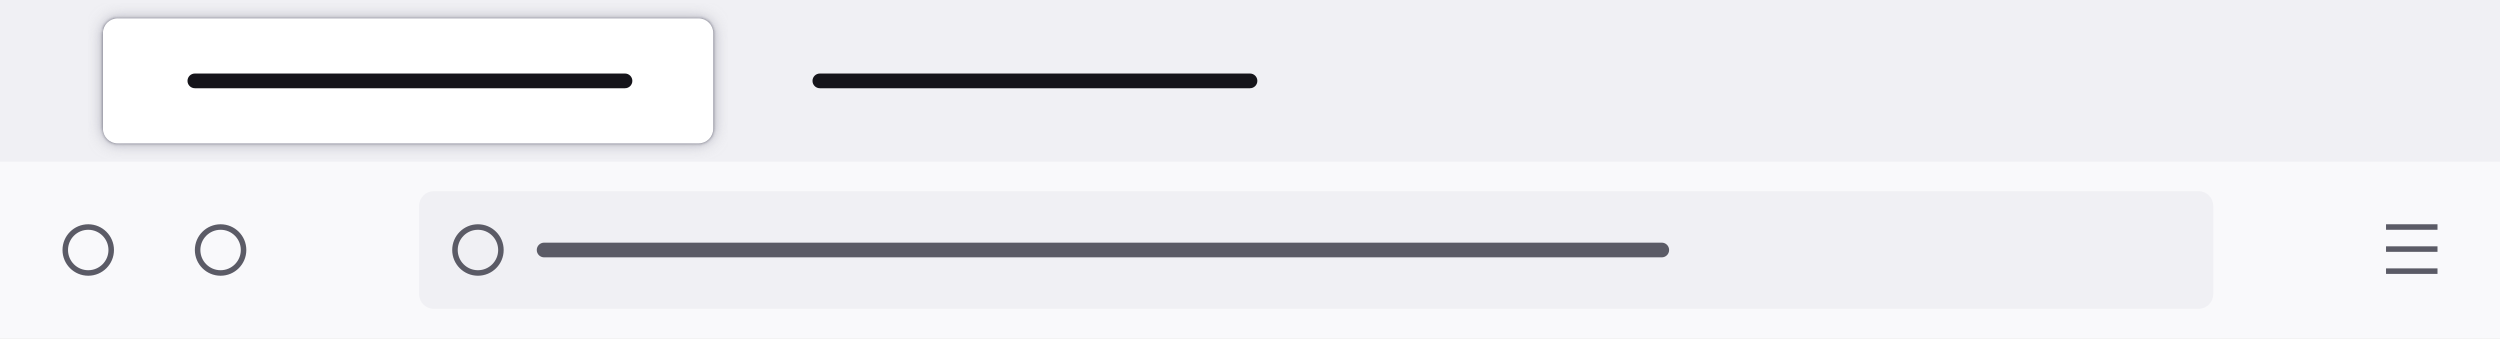
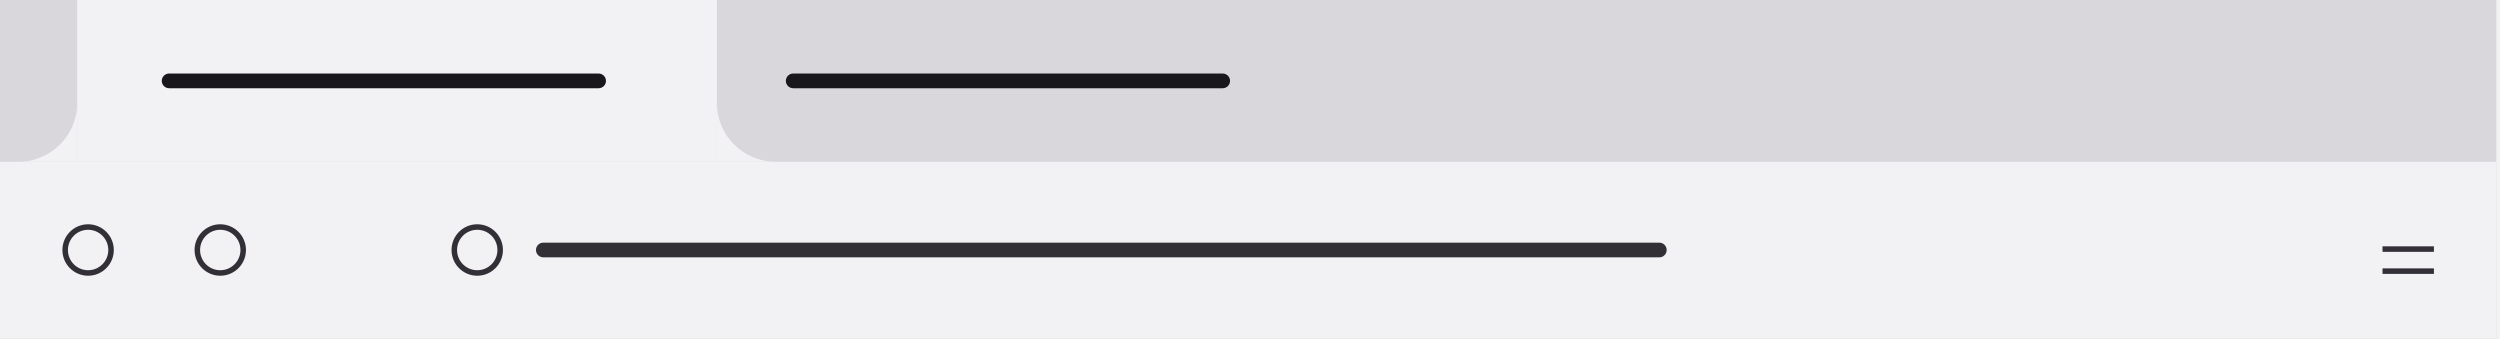
<svg xmlns="http://www.w3.org/2000/svg" width="680" height="92" fill="none">
-   <rect width="680" height="92" fill="#F0F0F4" />
-   <g filter="url(#filter0_dd)">
-     <rect x="28" y="5" width="166" height="34" rx="4" fill="white" />
-   </g>
-   <rect x="51" y="20" width="121" height="4" rx="2" fill="#15141A" />
-   <rect x="221" y="20" width="121" height="4" rx="2" fill="#15141A" />
-   <rect y="44" width="680" height="48" fill="#F9F9FB" />
-   <circle cx="24" cy="68" r="6.25" stroke="#5B5B66" stroke-width="1.5" />
-   <circle cx="60" cy="68" r="6.25" stroke="#5B5B66" stroke-width="1.5" />
-   <line x1="663" y1="73.75" x2="649" y2="73.75" stroke="#5B5B66" stroke-width="1.5" />
-   <line x1="663" y1="67.75" x2="649" y2="67.75" stroke="#5B5B66" stroke-width="1.5" />
-   <line x1="663" y1="61.75" x2="649" y2="61.75" stroke="#5B5B66" stroke-width="1.5" />
-   <rect x="114" y="52" width="488" height="32" rx="4" fill="#F0F0F4" />
-   <circle cx="130" cy="68" r="6.25" stroke="#5B5B66" stroke-width="1.5" />
-   <rect x="146" y="66" width="308" height="4" rx="2" fill="#5B5B66" />
-   <defs>
-     <filter id="filter0_dd" x="24" y="1" width="174" height="42" filterUnits="userSpaceOnUse" color-interpolation-filters="sRGB">
-       <feFlood flood-opacity="0" result="BackgroundImageFix" />
-       <feColorMatrix in="SourceAlpha" type="matrix" values="0 0 0 0 0 0 0 0 0 0 0 0 0 0 0 0 0 0 127 0" />
-       <feOffset />
-       <feGaussianBlur stdDeviation="2" />
-       <feColorMatrix type="matrix" values="0 0 0 0 0.502 0 0 0 0 0.502 0 0 0 0 0.557 0 0 0 0.5 0" />
-       <feBlend mode="normal" in2="BackgroundImageFix" result="effect1_dropShadow" />
-       <feColorMatrix in="SourceAlpha" type="matrix" values="0 0 0 0 0 0 0 0 0 0 0 0 0 0 0 0 0 0 127 0" />
-       <feOffset />
-       <feGaussianBlur stdDeviation="0.5" />
-       <feColorMatrix type="matrix" values="0 0 0 0 0.502 0 0 0 0 0.502 0 0 0 0 0.557 0 0 0 0.9 0" />
-       <feBlend mode="normal" in2="effect1_dropShadow" result="effect2_dropShadow" />
-       <feBlend mode="normal" in="SourceGraphic" in2="effect2_dropShadow" result="shape" />
-     </filter>
-   </defs>
+   <rect width="680" height="92" fill="#F2F1F4" />
+   <path d="M679 0H0V92H679V0Z" fill="#D9D6DC" />
+   <rect x="21" width="174" height="44" fill="#F2F1F4" />
+   <path fill-rule="evenodd" clip-rule="evenodd" d="M5 44C13.837 44 21 36.837 21 28V44H5Z" fill="#F2F1F4" />
+   <path fill-rule="evenodd" clip-rule="evenodd" d="M211 44C202.163 44 195 36.837 195 28V44H211Z" fill="#F2F1F4" />
+   <rect x="114" y="52" width="487" height="32" rx="8" fill="#D9D6DC" />
+   <path d="M162.825 20H45.997C44.894 20 44 20.895 44 22C44 23.105 44.894 24 45.997 24H162.825C163.928 24 164.822 23.105 164.822 22C164.822 20.895 163.928 20 162.825 20Z" fill="#1A171C" />
+   <path d="M332.575 20H215.747C214.644 20 213.75 20.895 213.75 22C213.75 23.105 214.644 24 215.747 24H332.575C333.678 24 334.572 23.105 334.572 22C334.572 20.895 333.678 20 332.575 20Z" fill="#1A171C" />
+   <path d="M679 44H0V92H679V44Z" fill="#F2F1F4" />
+   <path d="M23.965 74.25C27.411 74.25 30.206 71.452 30.206 68C30.206 64.548 27.411 61.75 23.965 61.75C20.518 61.75 17.724 64.548 17.724 68C17.724 71.452 20.518 74.25 23.965 74.25Z" stroke="#332F37" stroke-width="1.5" />
+   <path d="M59.912 74.25C63.358 74.25 66.153 71.452 66.153 68C66.153 64.548 63.358 61.75 59.912 61.75C56.465 61.75 53.671 64.548 53.671 68C53.671 71.452 56.465 74.25 59.912 74.25Z" stroke="#332F37" stroke-width="1.5" />
+   <path d="M662.025 73.75H648.046" stroke="#332F37" stroke-width="1.5" />
+   <path d="M662.025 67.75H648.046" stroke="#332F37" stroke-width="1.5" />
+   <path d="M597.12 52H117.826C115.621 52 113.832 53.791 113.832 56V80C113.832 82.209 115.621 84 117.826 84H597.12C599.326 84 601.115 82.209 601.115 80V56C601.115 53.791 599.326 52 597.12 52Z" fill="#F2F1F4" />
+   <path d="M129.809 74.25C133.256 74.25 136.05 71.452 136.05 68C136.05 64.548 133.256 61.75 129.809 61.75C126.362 61.75 123.568 64.548 123.568 68C123.568 71.452 126.362 74.25 129.809 74.25Z" stroke="#332F37" stroke-width="1.5" />
+   <path d="M451.335 66H147.782C146.68 66 145.785 66.895 145.785 68C145.785 69.105 146.68 70 147.782 70H451.335C452.438 70 453.332 69.105 453.332 68C453.332 66.895 452.438 66 451.335 66Z" fill="#332F37" />
</svg>
